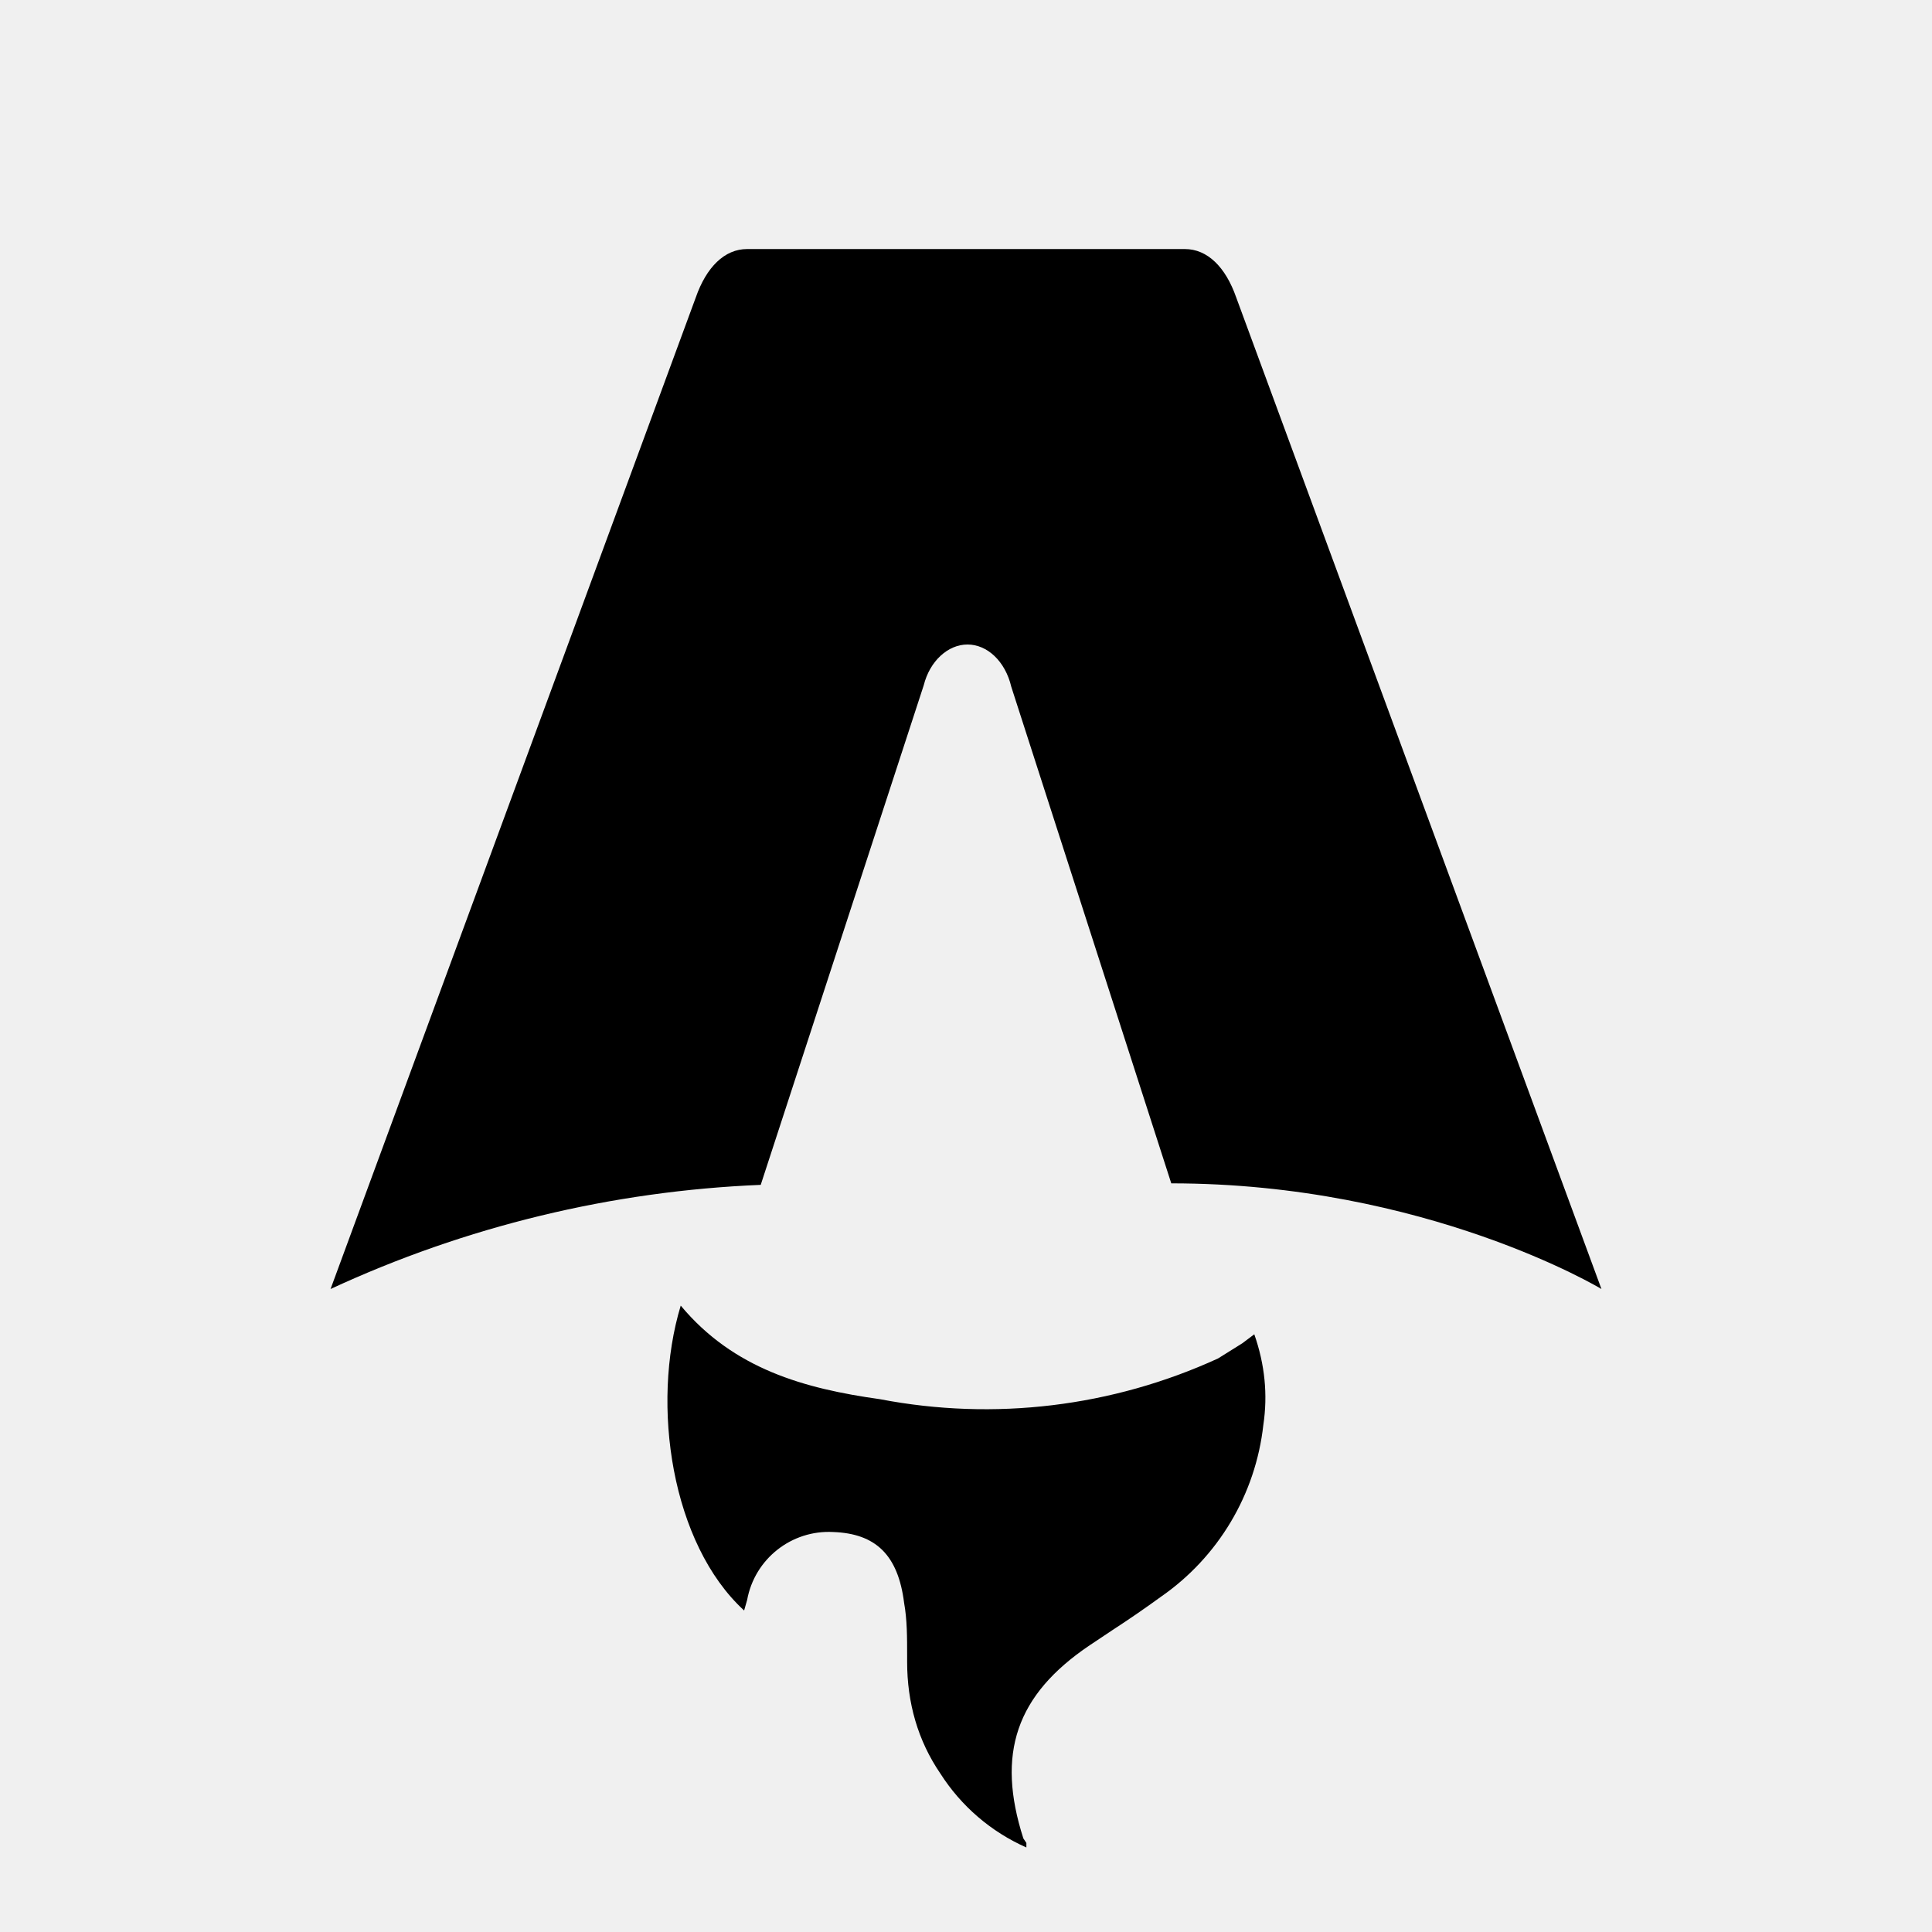
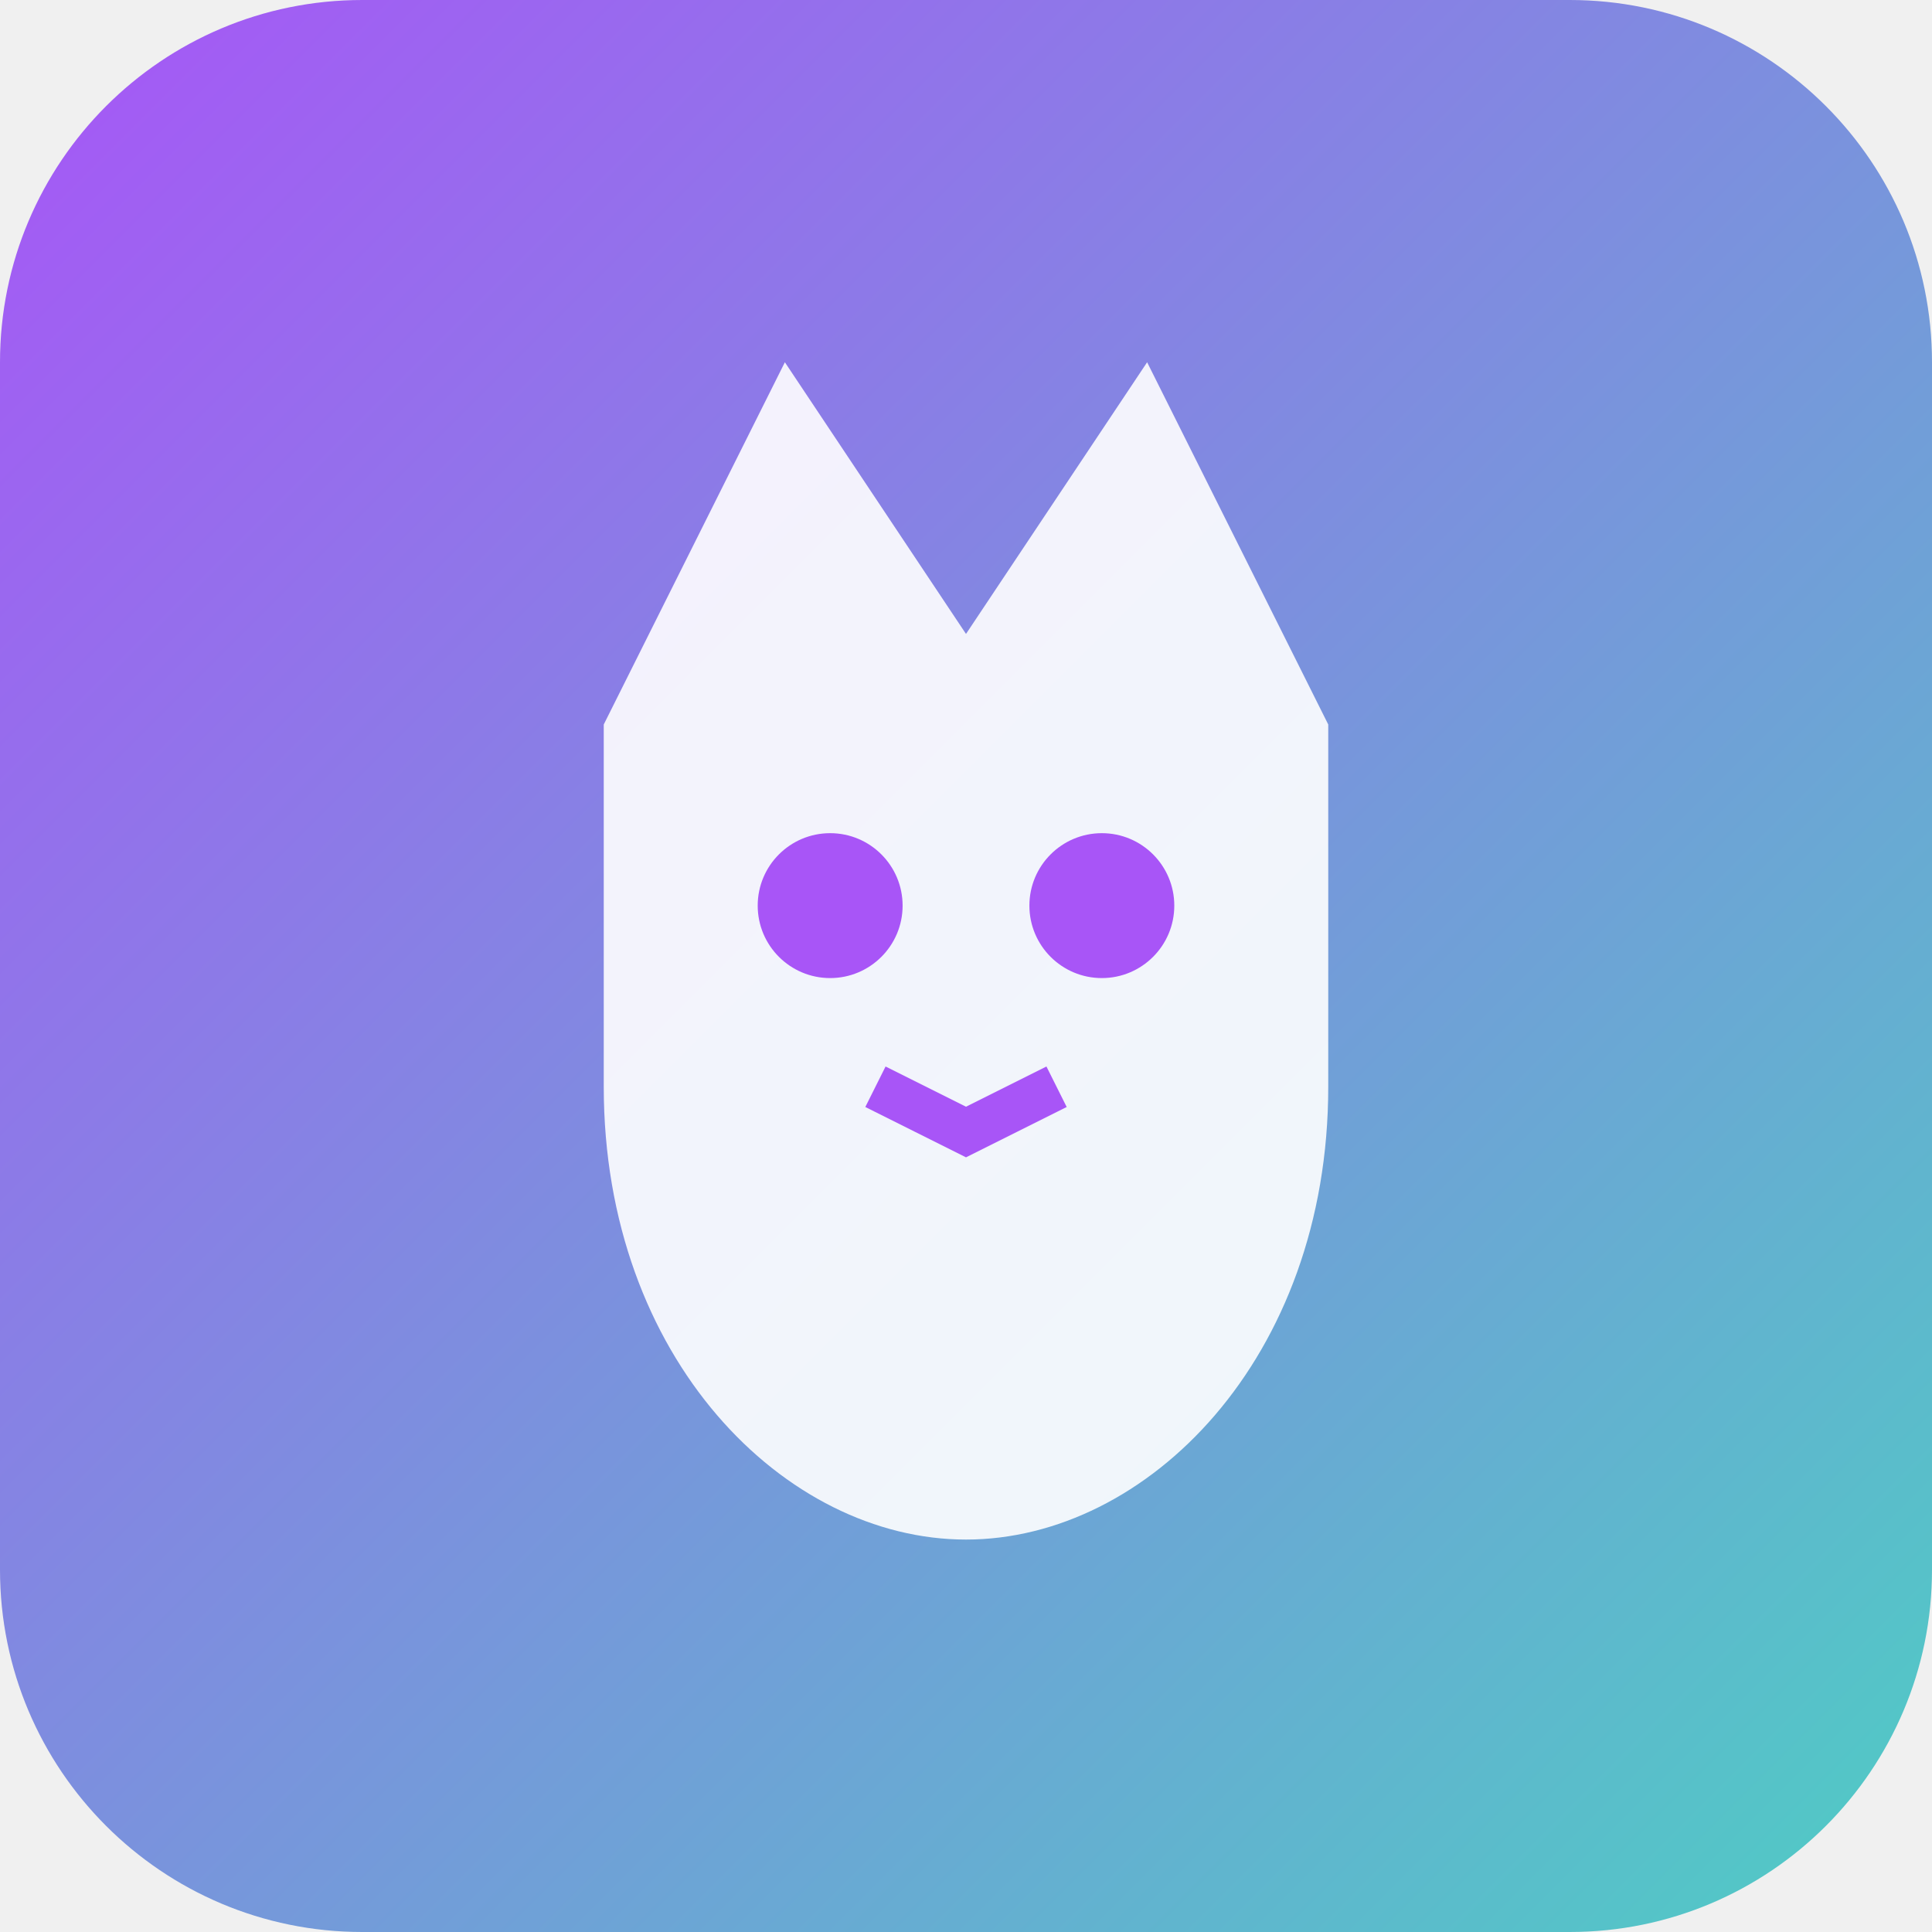
- <svg xmlns="http://www.w3.org/2000/svg" fill="none" viewBox="0 0 128 128">
-   <path d="M50.4 78.5a75.1 75.1 0 0 0-28.5 6.9l24.2-65.7c.7-2 1.9-3.2 3.4-3.2h29c1.5 0 2.7 1.2 3.4 3.2l24.2 65.7s-11.6-7-28.5-7L67 45.5c-.4-1.7-1.6-2.8-2.9-2.8-1.3 0-2.5 1.1-2.9 2.7L50.4 78.5Zm-1.1 28.2Zm-4.2-20.2c-2 6.6-.6 15.8 4.2 20.2a17.5 17.5 0 0 1 .2-.7 5.5 5.5 0 0 1 5.7-4.5c2.8.1 4.3 1.5 4.7 4.7.2 1.1.2 2.3.2 3.5v.4c0 2.7.7 5.2 2.2 7.4a13 13 0 0 0 5.7 4.9v-.3l-.2-.3c-1.8-5.6-.5-9.5 4.4-12.8l1.5-1a73 73 0 0 0 3.2-2.2 16 16 0 0 0 6.8-11.4c.3-2 .1-4-.6-6l-.8.6-1.6 1a37 37 0 0 1-22.4 2.7c-5-.7-9.7-2-13.2-6.2Z" />
-   <style>
-         path { fill: #000; }
-         @media (prefers-color-scheme: dark) {
-             path { fill: #FFF; }
-         }
-     </style>
+ <svg xmlns="http://www.w3.org/2000/svg" viewBox="0 0 32 32">
+   <defs>
+     <linearGradient id="bg" x1="0%" y1="0%" x2="100%" y2="100%">
+       <stop offset="0%" style="stop-color:#a855f7" />
+       <stop offset="100%" style="stop-color:#4ecdc4" />
+     </linearGradient>
+   </defs>
+   <rect width="32" height="32" rx="6" fill="url(#bg)" />
+   <g transform="translate(4, 3) scale(1.5)">
+     <path d="M4 6 L6 2 L8 5 L8 5 L10 2 L12 6 L12 10 C12 13 10 15 8 15 C6 15 4 13 4 10 Z" fill="white" opacity="0.9" />
+     <circle cx="6.5" cy="8" r="0.8" fill="#a855f7" />
+     <circle cx="9.5" cy="8" r="0.8" fill="#a855f7" />
+     <path d="M7 10 L8 10.5 L9 10" stroke="#a855f7" stroke-width="0.5" fill="none" />
+   </g>
</svg>
